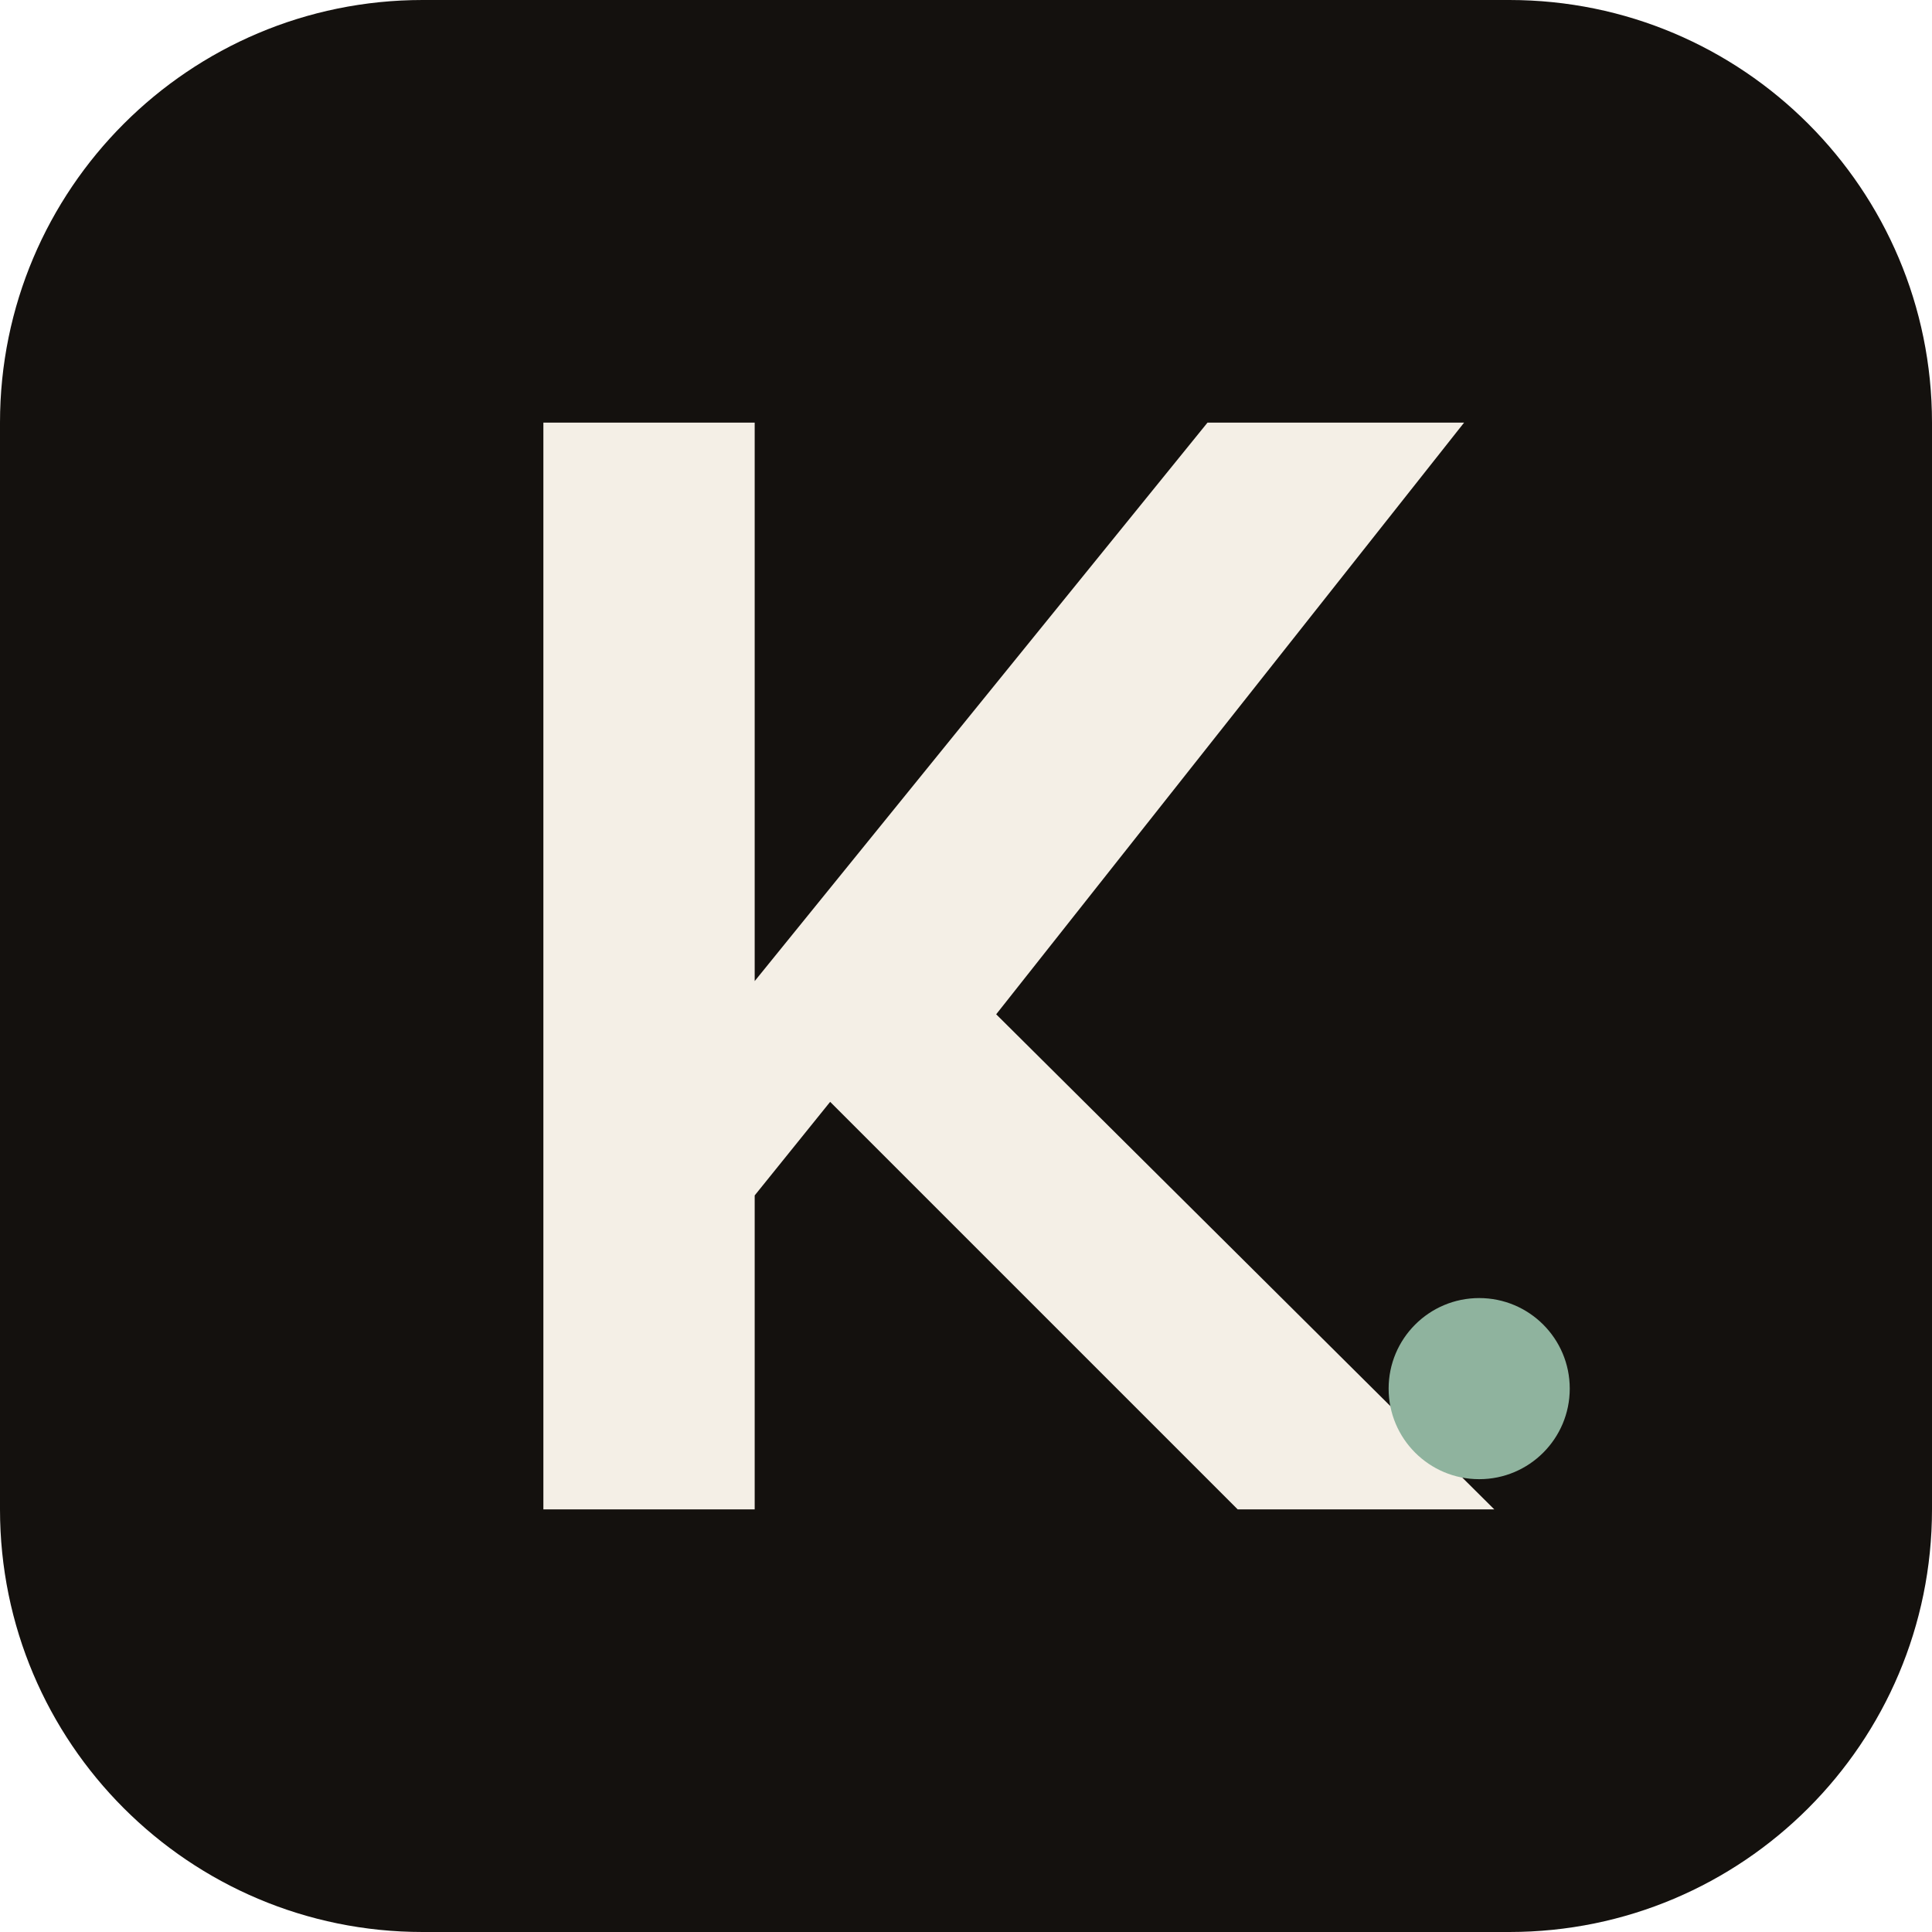
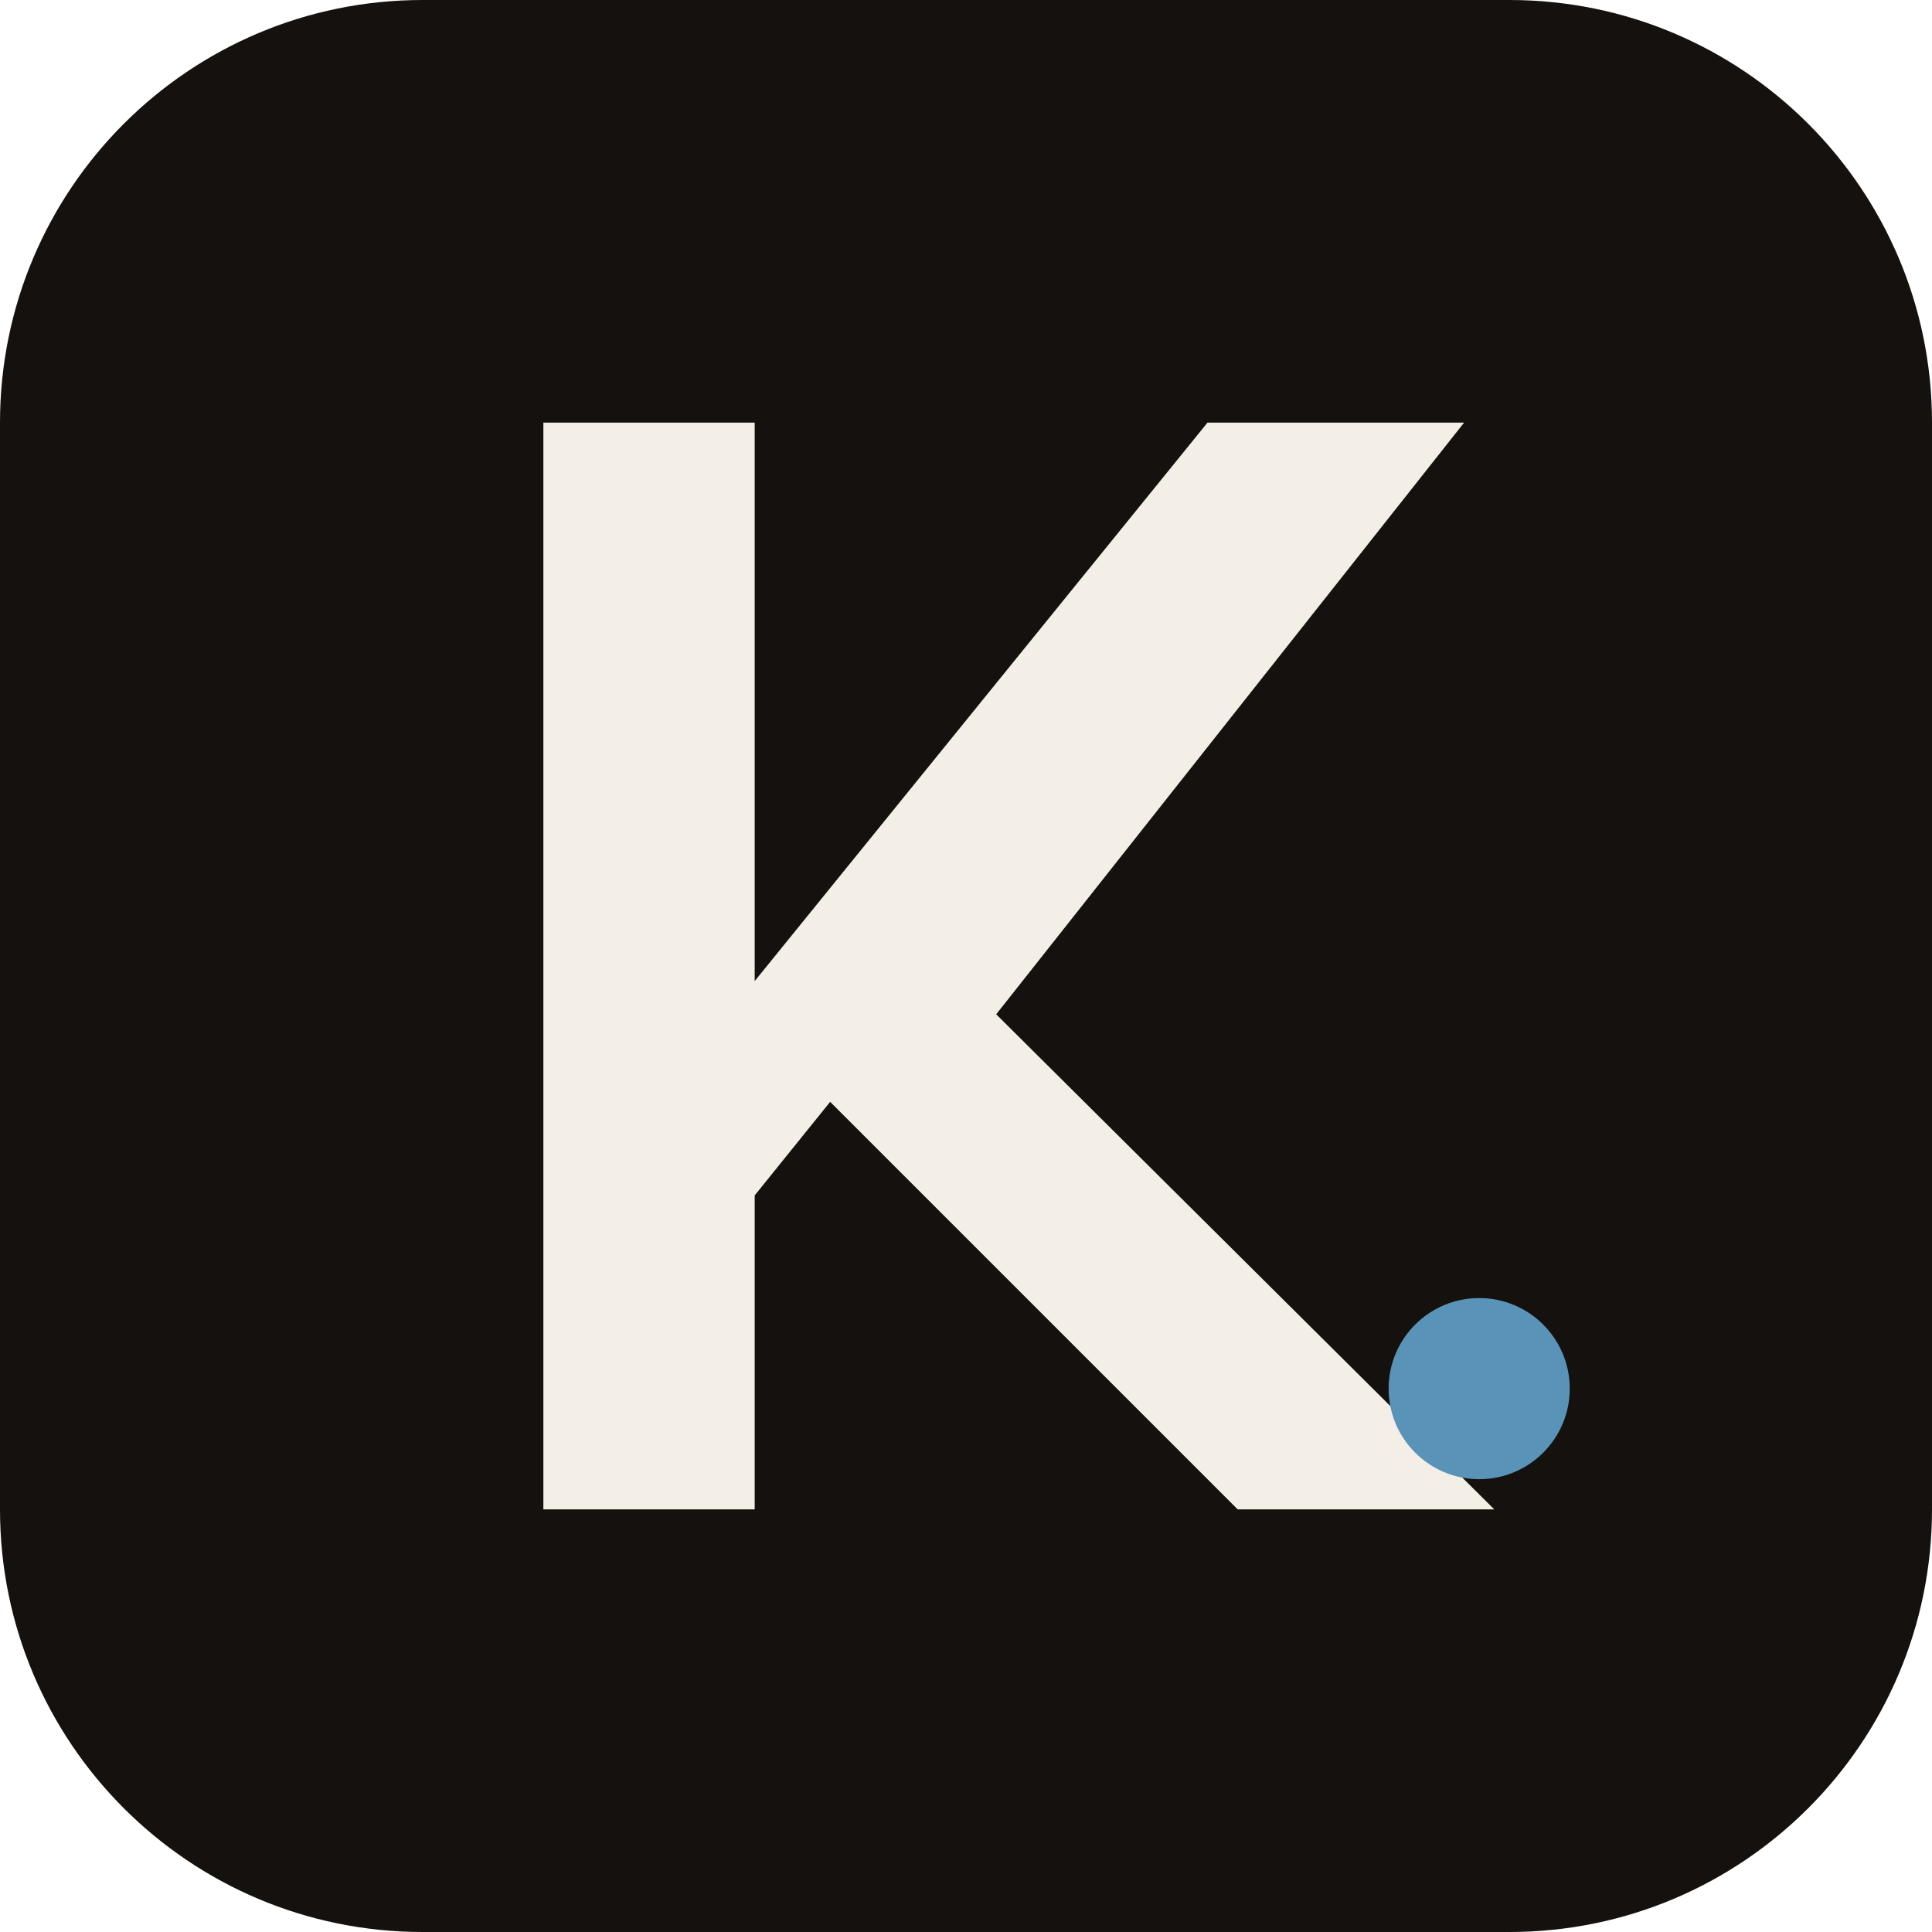
<svg xmlns="http://www.w3.org/2000/svg" viewBox="0 0 64 64" role="img" aria-label="KAEL logomark inverse">
  <rect x="0" y="0" width="64" height="64" rx="14" fill="#14110E" />
  <path d="M18 14 h7 v18.5 L40 14 h8.5 L33 33.6 L49.5 50 H41 L27.5 36.5 L25 39.6 V50 H18 Z" fill="#F4EFE6" />
-   <circle cx="49" cy="46" r="3" fill="#8FB39E" />
+   <circle cx="49" cy="46" r="3" fill="#5A93B8" />
</svg>
